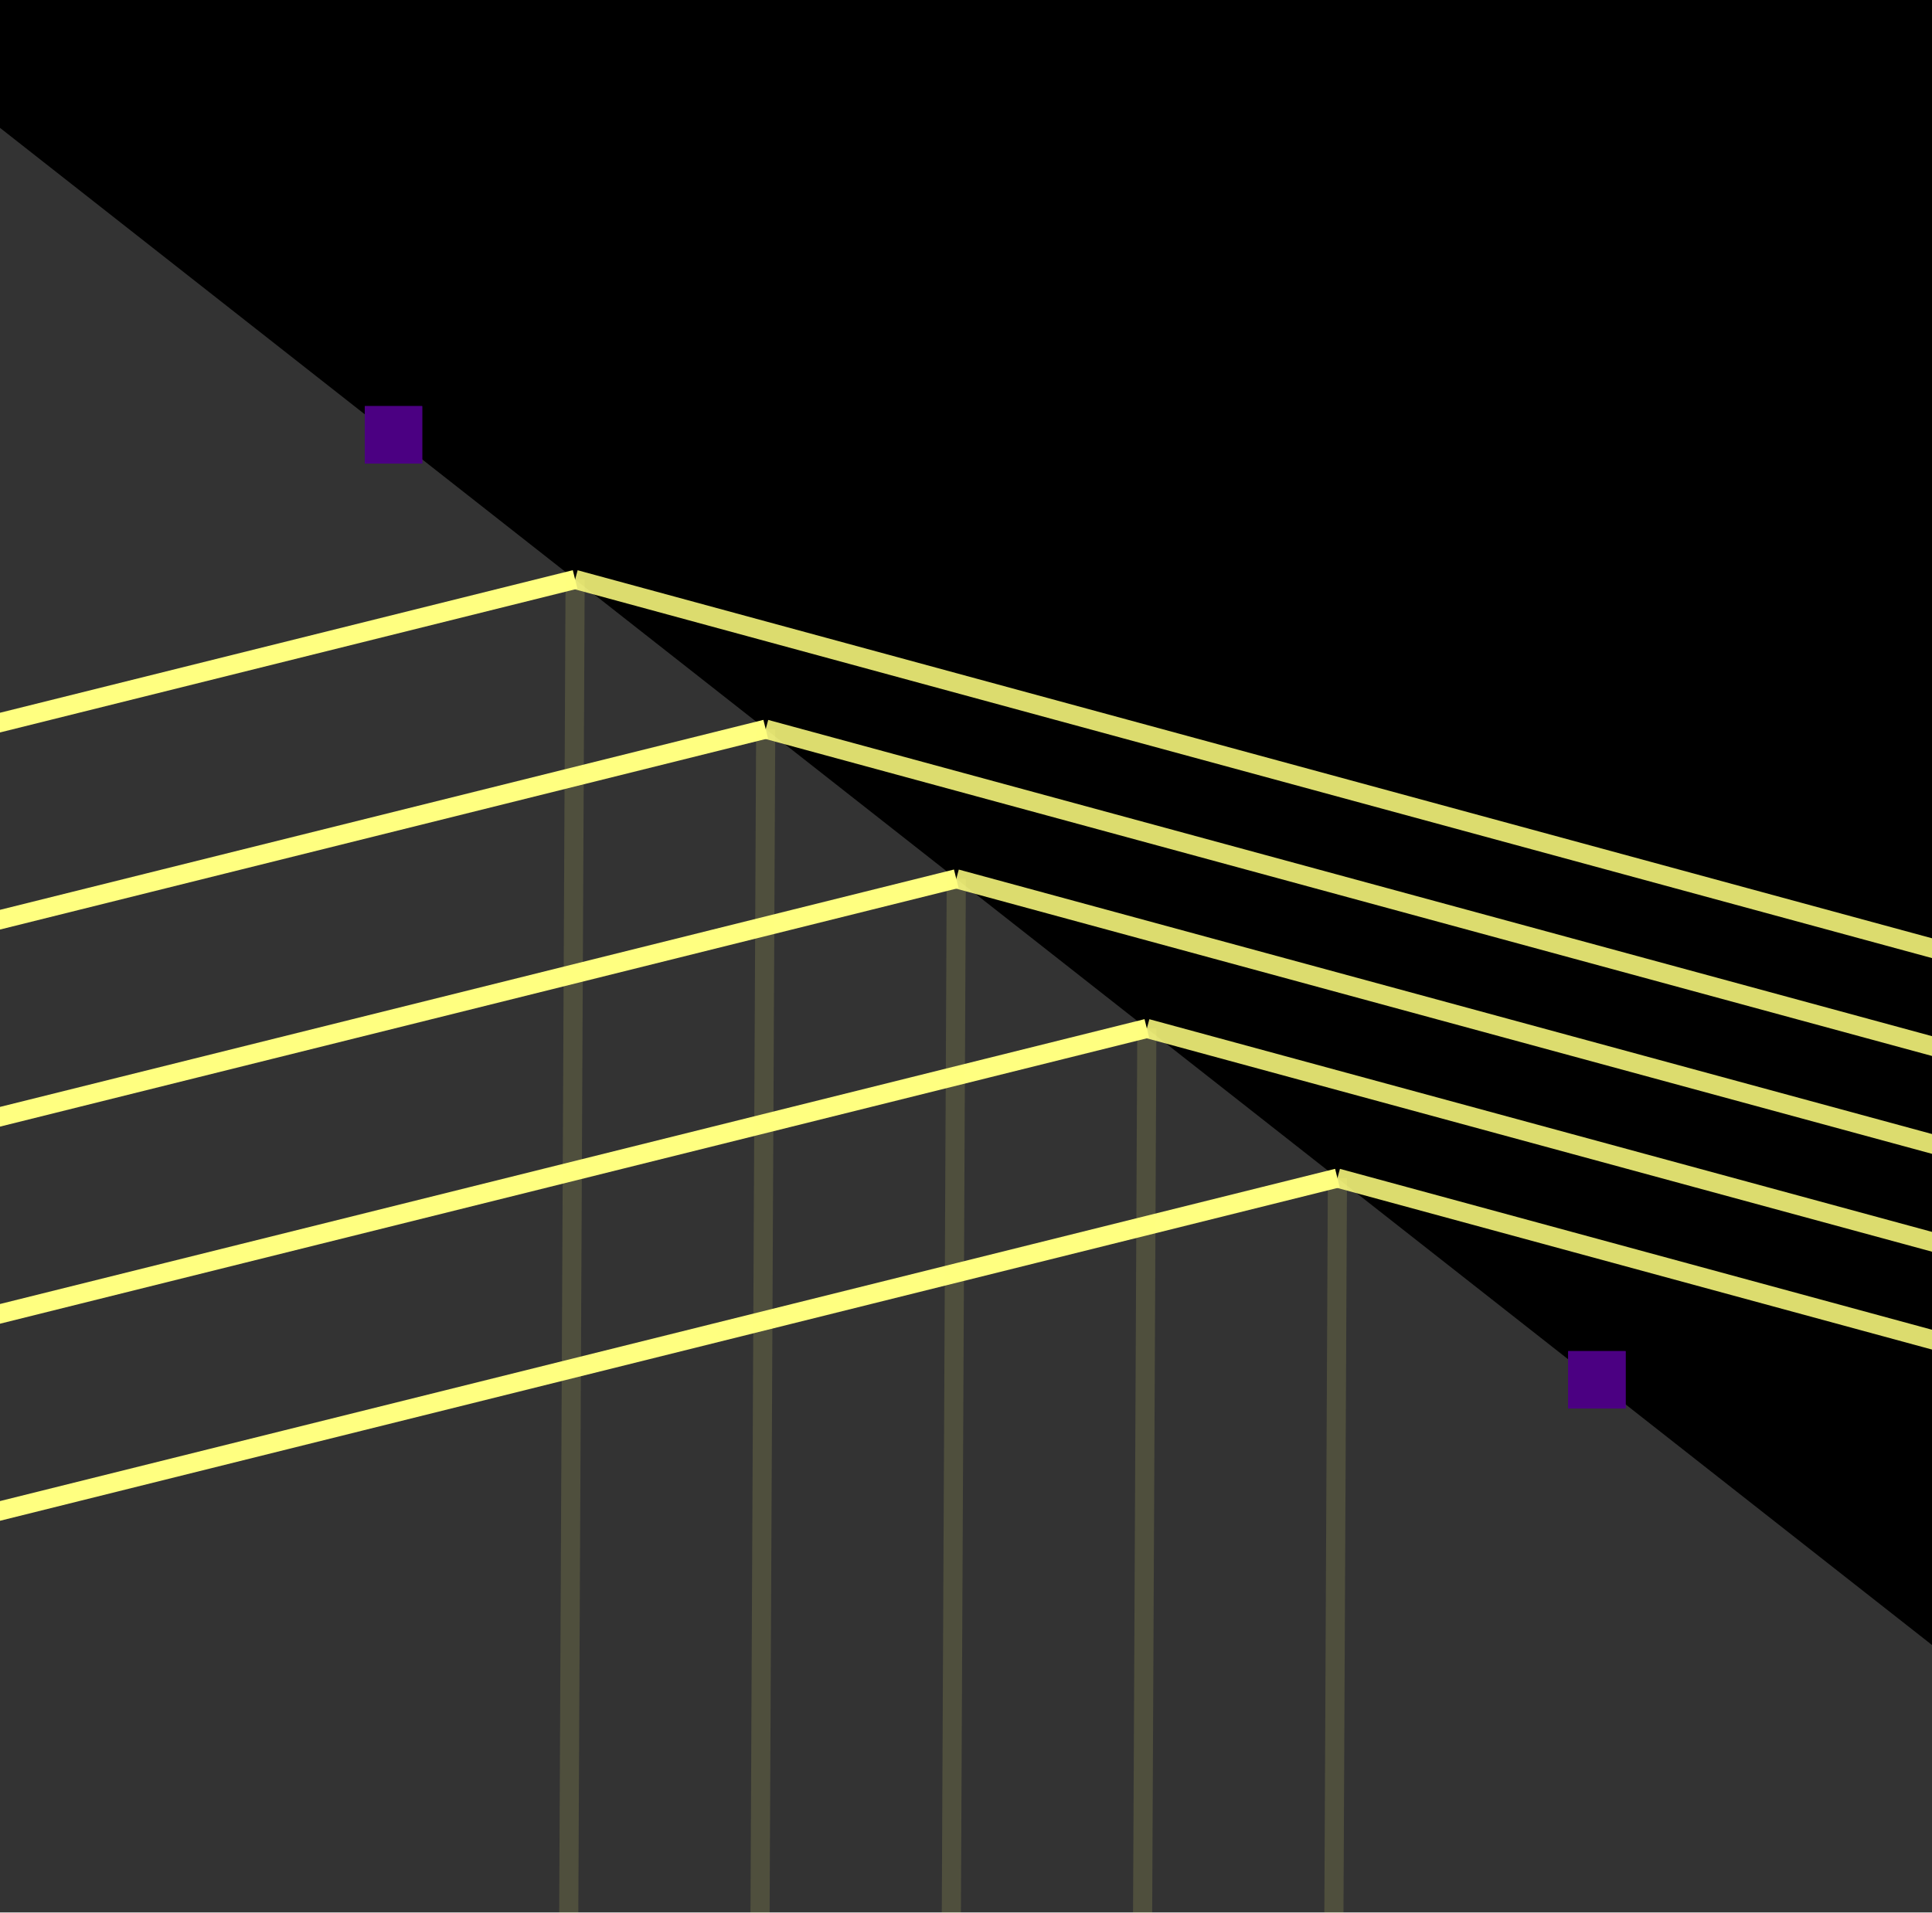
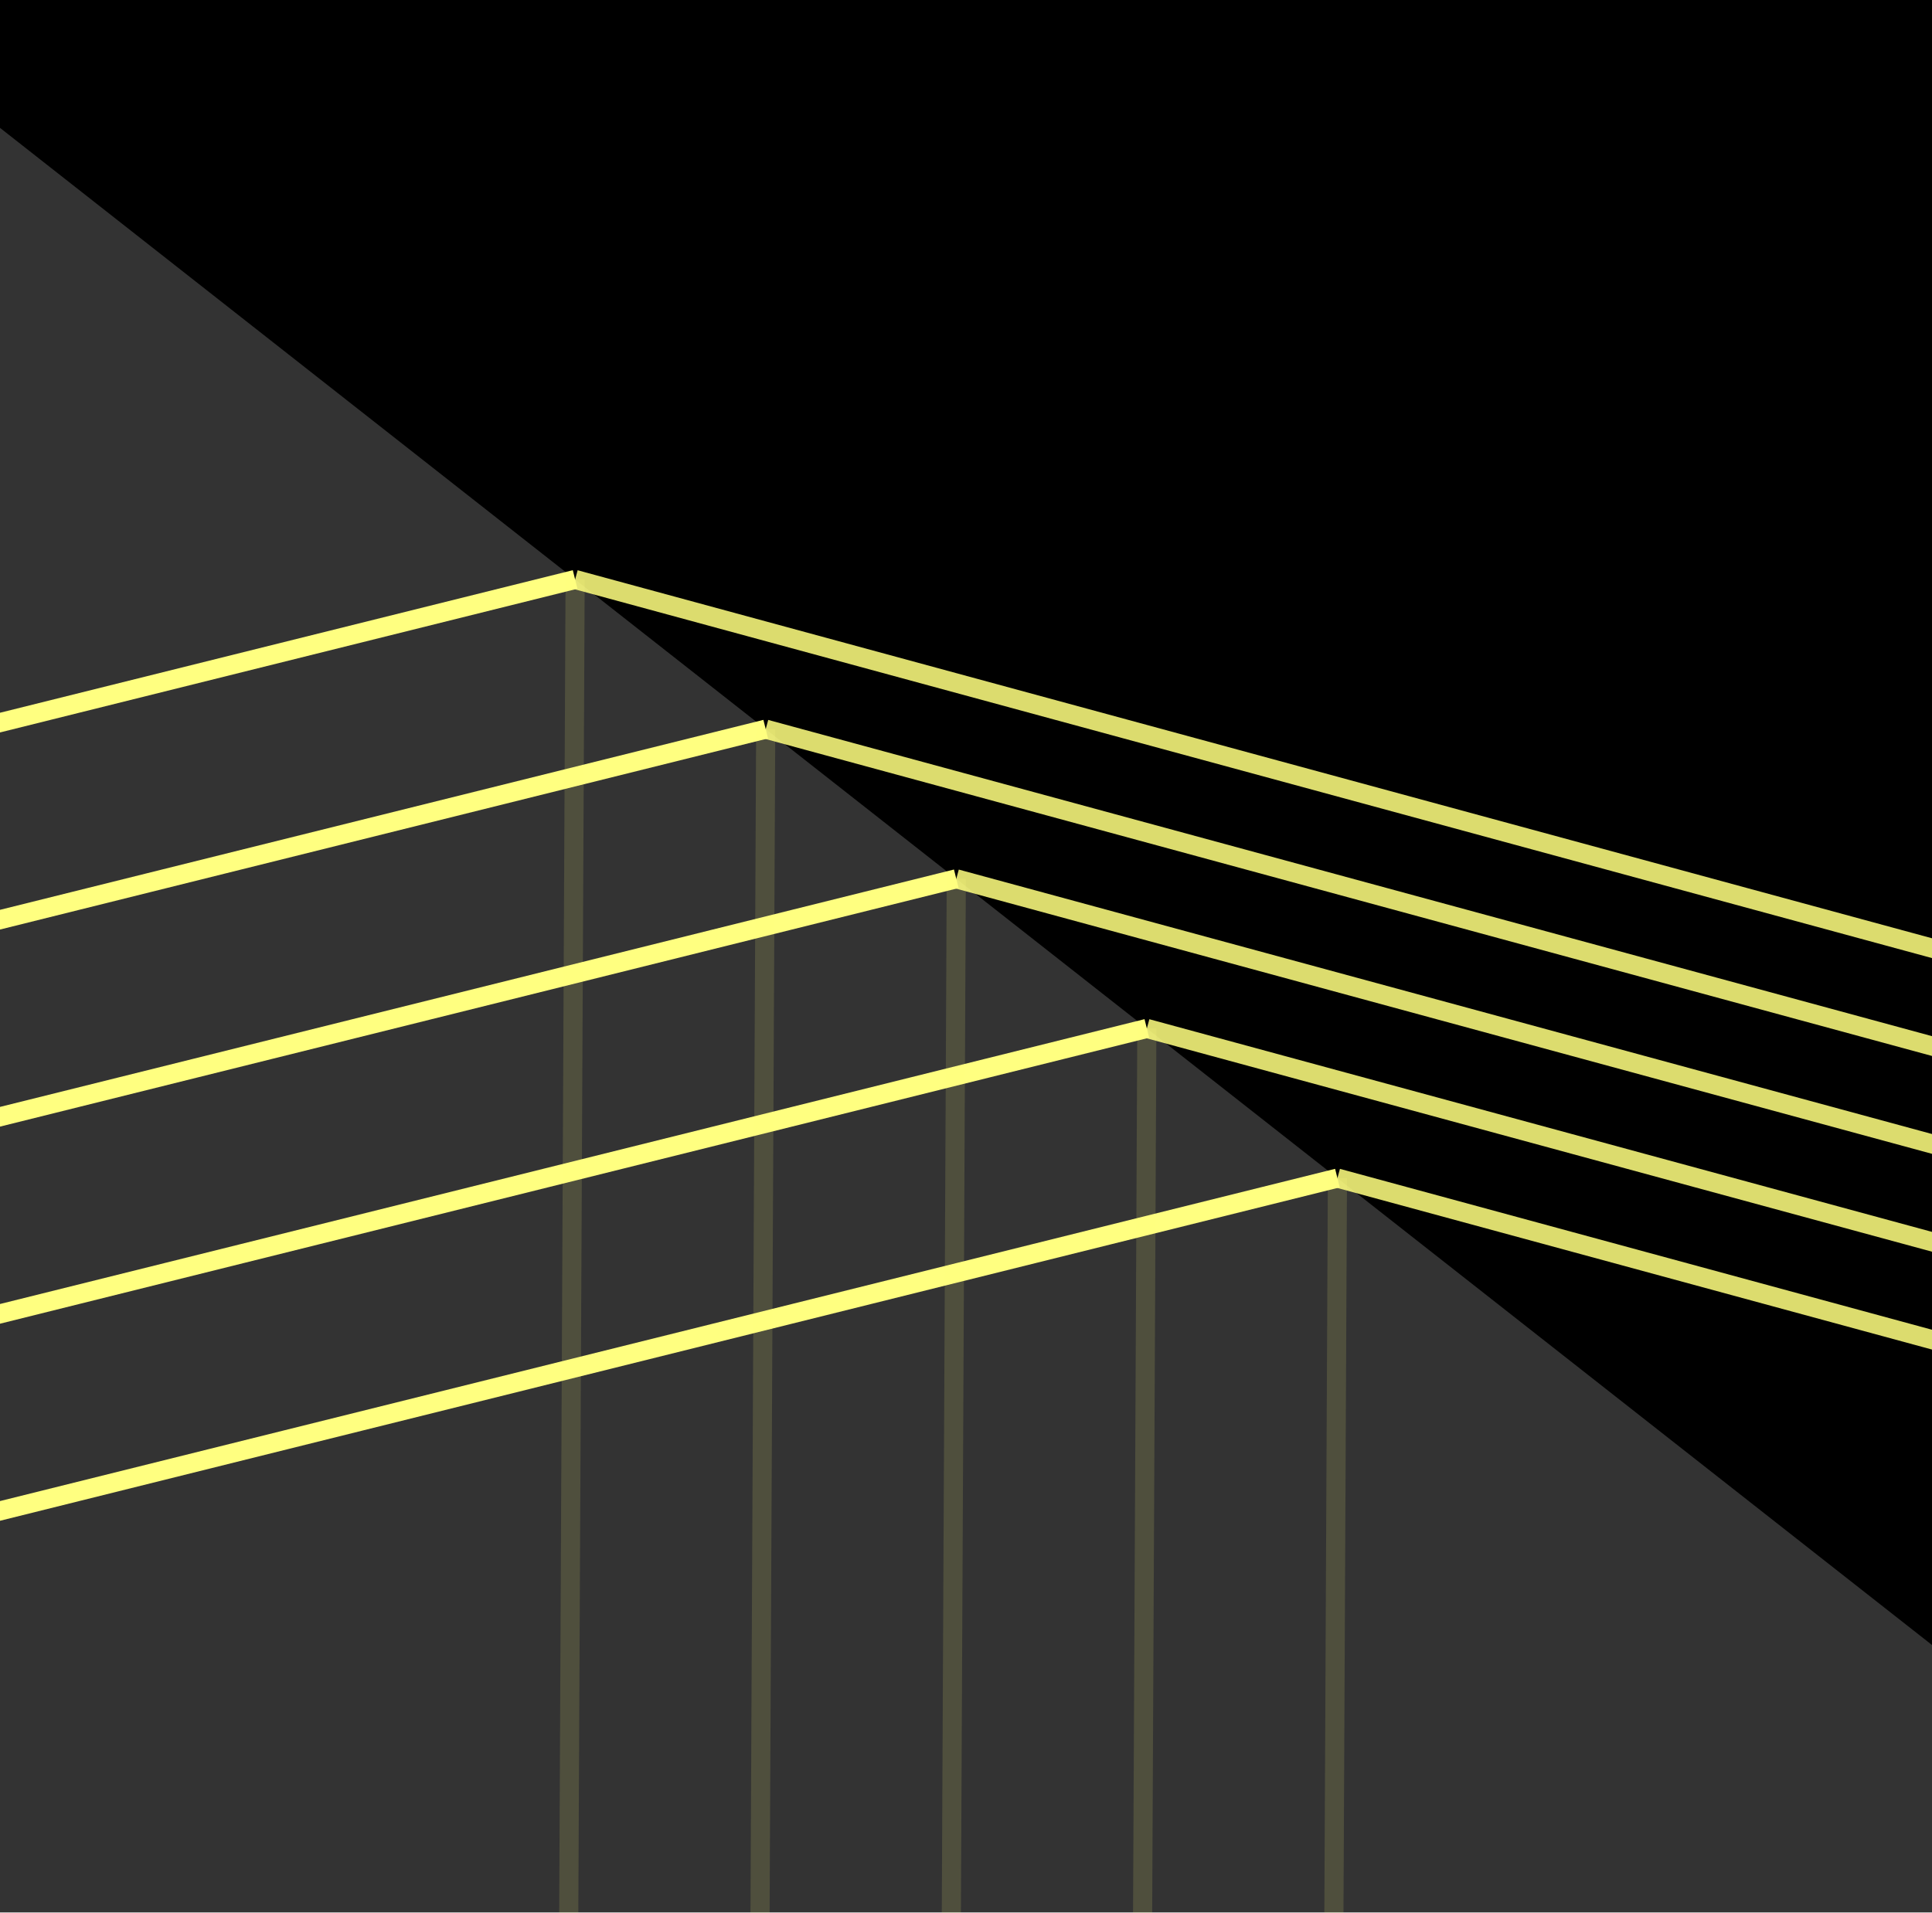
<svg xmlns="http://www.w3.org/2000/svg" width="101" height="100">
  <path d="M0 0h101v100H0z" />
  <path fill="none" stroke="#0F0" paint-order="fill stroke markers" d="m-32.902 40.823 11.297 45.385" stroke-miterlimit="10" stroke-width="4" />
  <path fill="none" stroke="gray" paint-order="fill stroke markers" d="m-34.842 41.306 11.297 45.385" stroke-opacity="255" stroke-miterlimit="10" stroke-width="2" />
-   <path fill="#fff" paint-order="stroke fill markers" d="m-1771.672-1384.882 3585.486 2816.236L405.696 3224.097-3179.79 407.86" fill-opacity=".2" />
-   <path fill="indigo" d="M19.071 21.236h3v3h-3zM81.982 70.65h3v3h-3z" />
+   <path fill="#fff" paint-order="stroke fill markers" d="m-1928.956-1508.421 3900.053 3063.314L439.44 3504.919-3460.613 441.605" fill-opacity=".2" />
  <path fill="none" stroke="#FFFF80" paint-order="fill stroke markers" d="M-33.635 46.158 30.066 30.3M-31.22 55.861 40.03 38.127M-28.804 65.565l78.796-19.613M-26.388 75.27l86.342-21.493M-23.973 84.973l93.89-23.37" stroke-miterlimit="10" />
-   <path fill="none" stroke="#FFFF80" paint-order="fill stroke markers" d="M30.066 30.301 19.094 2325.97M40.029 38.127 28.971 2351.582M49.992 45.952 38.849 2377.195M59.954 53.777l-11.227 2349.03M69.917 61.602 58.604 2428.421" stroke-miterlimit="10" stroke-opacity=".138" />
-   <path fill="none" stroke="#FFFF80" paint-order="fill stroke markers" d="m30.066 30.301 2215.328 602.106M40.029 38.127l2232.493 606.77M49.992 45.952 2299.65 657.388M59.954 53.777 2326.778 669.88M69.917 61.602l2283.99 620.767" stroke-miterlimit="10" stroke-opacity=".862" />
+   <path fill="none" stroke="#FFFF80" paint-order="fill stroke markers" d="M30.066 30.301 18.138 2525.966M40.029 38.127 28.015 2551.579M49.992 45.952l-12.099 2531.24M59.954 53.777 47.771 2602.806M69.917 61.602 57.648 2628.42" stroke-miterlimit="10" stroke-opacity=".138" />
+   <path fill="none" stroke="#FFFF80" paint-order="fill stroke markers" d="m30.066 30.301 2408.327 654.561M40.029 38.127l2425.492 659.226M49.992 45.952l2442.657 663.891M59.954 53.777l2459.823 668.557M69.917 61.602l2476.988 673.223" stroke-miterlimit="10" stroke-opacity=".862" />
  <path fill="none" stroke="#0F0" paint-order="fill stroke markers" d="m-32.902 40.823 11.297 45.385" stroke-miterlimit="10" stroke-width="4" />
  <path fill="none" stroke="gray" paint-order="fill stroke markers" d="m-34.842 41.306 11.297 45.385" stroke-opacity="255" stroke-miterlimit="10" stroke-width="2" />
-   <path fill="indigo" d="M19.071 21.236h3v3h-3zM81.982 70.65h3v3h-3z" />
</svg>
